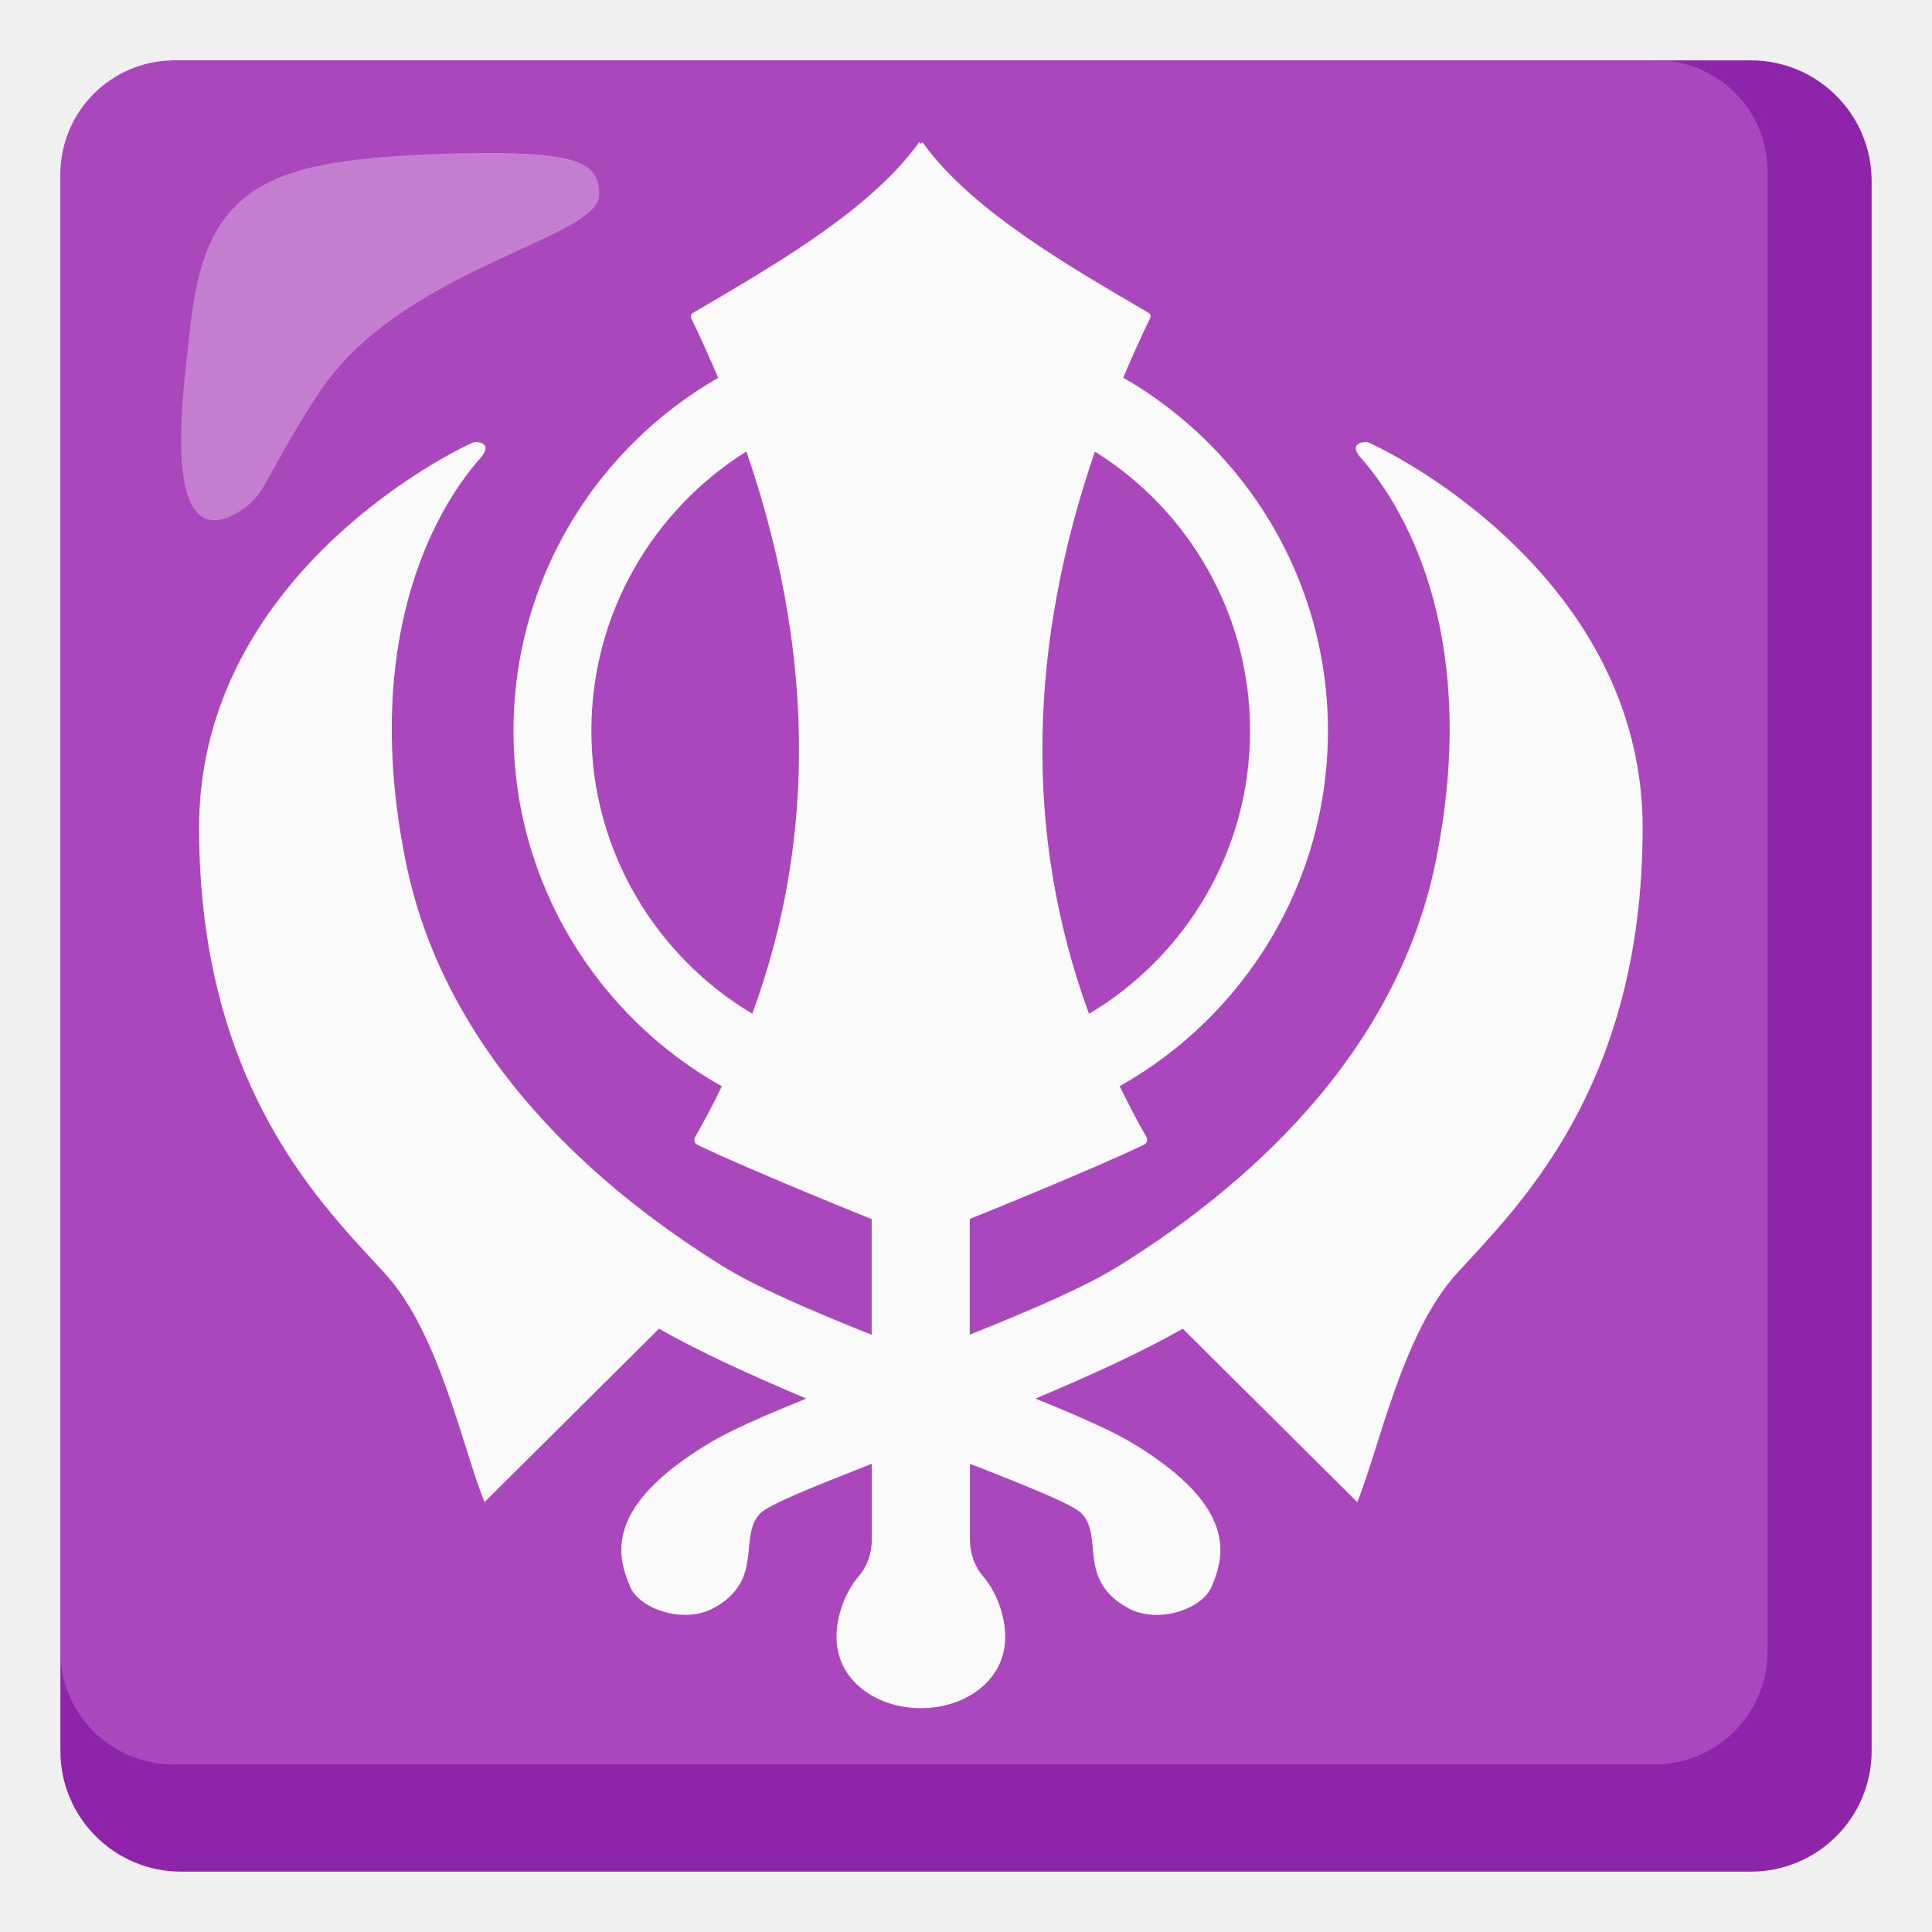
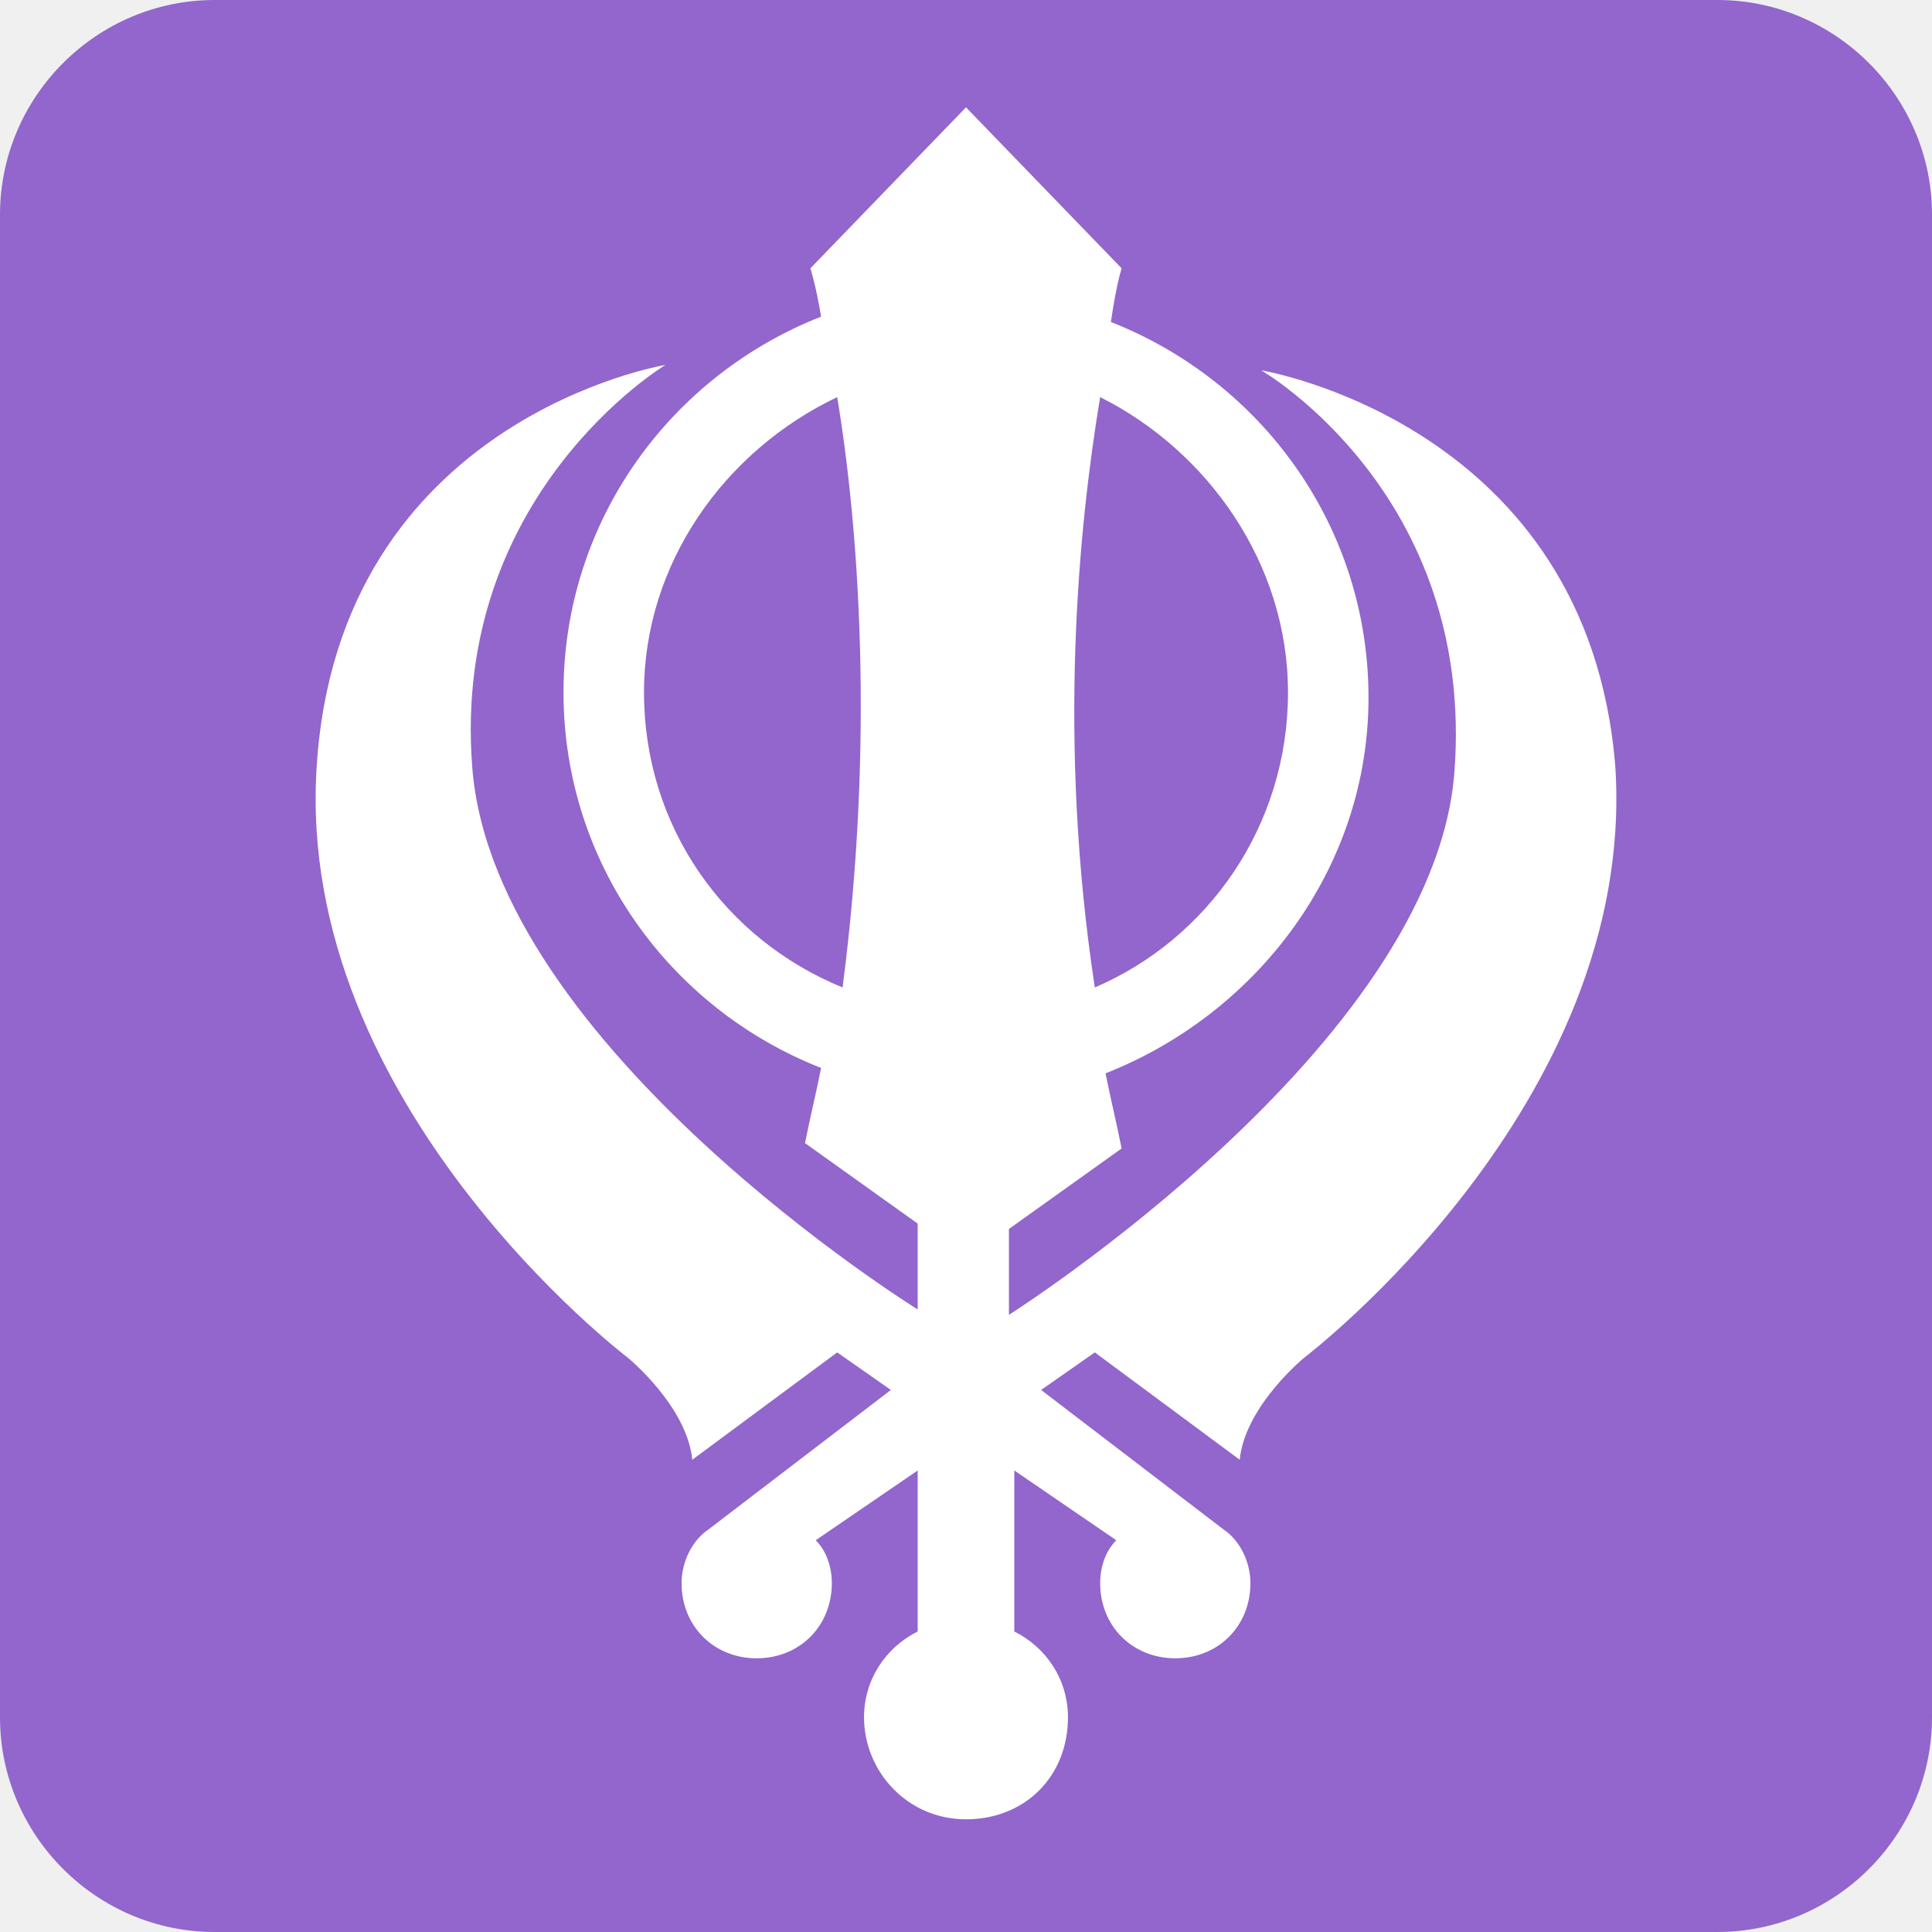
- <svg xmlns="http://www.w3.org/2000/svg" xml:space="preserve" style="enable-background:new 0 0 128 128" viewBox="0 0 128 128">
-   <path d="M116 4H12c-4.42 0-8 3.58-8 8v104c0 4.42 3.58 8 8 8h104c4.42 0 8-3.58 8-8V12c0-4.42-3.58-8-8-8z" style="fill:#8e24aa" />
-   <path d="M109.7 4H11.5A7.555 7.555 0 0 0 4 11.5v97.9c-.01 4.14 3.34 7.49 7.48 7.5H109.6c4.14.01 7.49-3.34 7.5-7.48V11.5c.09-4.05-3.13-7.41-7.18-7.5h-.22z" style="fill:#ab47bc" />
-   <path d="M39.7 12.9c0-2.3-1.6-3-10.8-2.7-7.7.3-11.5 1.2-13.8 4-1.9 2.3-2.3 5.6-2.6 8.4-.2 2.2-2.2 14.9 3.5 11.2.68-.45 1.23-1.07 1.6-1.8 1.2-2.1 1.9-3.5 3.3-5.6 5.3-8.6 18.8-10.5 18.8-13.5z" style="opacity:.3;fill:#fff;enable-background:new" />
-   <path d="M90.7 29.33c-.25-.12-1.46-.02-.52 1.03 3.23 3.65 7.84 12.28 4.95 26.66-2.88 14.3-14.8 22.96-20.87 26.77-2.27 1.43-5.99 3.03-10.01 4.63v-7.66s8.01-3.22 11.54-4.92c.2-.09.27-.34.16-.52-.64-1.11-1.22-2.23-1.77-3.36 8.23-4.62 13.8-13.43 13.8-23.54 0-10.01-5.46-18.74-13.56-23.4.55-1.31 1.14-2.63 1.78-3.94.06-.13.02-.29-.11-.36-4.99-2.93-11.62-6.67-14.91-11.21l-.08-.1c-.03.04-.06.08-.1.12-.03-.04-.07-.08-.1-.12l-.08.11c-3.29 4.54-9.92 8.27-14.91 11.21-.12.07-.17.23-.11.36.63 1.31 1.22 2.63 1.78 3.94-8.1 4.66-13.56 13.39-13.56 23.4 0 10.1 5.57 18.91 13.8 23.54-.54 1.13-1.13 2.25-1.77 3.36-.11.19-.03.43.16.52 3.53 1.7 11.54 4.92 11.54 4.92v7.66c-4.02-1.6-7.74-3.2-10.01-4.63-6.07-3.81-18-12.47-20.87-26.77-2.89-14.39 1.72-23.03 4.95-26.67.93-1.05-.27-1.15-.52-1.03-4.11 1.91-18.11 10.29-18.11 25.5 0 17.31 8.38 25.22 12.33 29.56 3.62 3.98 5.15 11.64 6.58 15.13l11.56-11.49c2.7 1.54 6.18 3.12 9.76 4.63-2.77 1.12-5.12 2.14-6.53 3.01-6.87 4.18-6.04 7.39-5.11 9.53.68 1.43 3.56 2.41 5.52 1.33 3.37-1.87 1.59-4.69 3.05-6.25.54-.58 3.49-1.76 7.41-3.3v5.01c0 .88-.28 1.75-.86 2.43-.92 1.07-1.48 2.65-1.48 4.03 0 2.89 2.64 4.72 5.59 4.72s5.59-1.83 5.59-4.72c0-1.38-.56-2.96-1.48-4.03-.57-.67-.86-1.54-.86-2.43v-5.01c3.93 1.53 6.87 2.72 7.41 3.3 1.46 1.56-.32 4.39 3.05 6.25 1.96 1.09 4.84.1 5.52-1.33.93-2.13 1.75-5.34-5.11-9.53-1.41-.86-3.76-1.89-6.53-3.01 3.58-1.5 7.06-3.09 9.76-4.63l11.56 11.49c1.44-3.49 2.97-11.15 6.58-15.13 3.94-4.34 12.33-12.25 12.33-29.56-.02-15.21-14.02-23.6-18.13-25.5zm-7.88 19.09c0 7.97-4.28 14.94-10.67 18.75-4.4-12-3.95-24.6.39-37.25 6.17 3.85 10.28 10.7 10.28 18.5zm-43.64 0c0-7.8 4.11-14.65 10.27-18.51 4.35 12.66 4.8 25.25.39 37.25-6.37-3.8-10.66-10.77-10.66-18.74z" style="fill:#fafafa" />
+ <svg xmlns="http://www.w3.org/2000/svg" xml:space="preserve" viewBox="0 0 36 36">
+   <path fill="#9266cc" d="M36 32c0 2.2-1.8 4-4 4H4c-2.2 0-4-1.8-4-4V4c0-2.2 1.8-4 4-4h28c2.2 0 4 1.8 4 4z" />
+   <path fill="#fff" d="M23.5 6.9s4 2.3 3.6 7.5c-.4 5.1-8.3 10.1-8.3 10.1v-1.6l2.1-1.5c-.1-.5-.2-.9-.3-1.4 2.8-1.1 4.9-3.8 4.9-7s-2-5.9-4.8-7c.1-.7.2-1 .2-1L18 2l-2.9 3s.1.3.2.9c-2.8 1.1-4.8 3.8-4.8 7s2 5.9 4.8 7c-.1.5-.2.9-.3 1.4l2.1 1.5v1.6s-7.9-4.9-8.3-10.1c-.4-5.1 3.6-7.5 3.6-7.5s-6.1 1-6.5 7.5c-.4 6.3 5.8 11 5.8 11s1.1.9 1.2 1.9l2.7-2 1 .7-3.4 2.6c-.3.2-.5.6-.5 1 0 .8.6 1.4 1.4 1.4s1.4-.6 1.4-1.4c0-.3-.1-.6-.3-.8l1.9-1.3v3c-.6.3-1 .9-1 1.6 0 1 .8 1.9 1.9 1.9s1.9-.8 1.9-1.9c0-.7-.4-1.3-1-1.6v-3l1.9 1.3c-.2.2-.3.5-.3.8 0 .8.6 1.4 1.4 1.4s1.4-.6 1.4-1.4c0-.4-.2-.8-.5-1l-3.4-2.6 1-.7 2.7 2c.1-1 1.2-1.9 1.2-1.9s6.2-4.7 5.8-11c-.5-6.4-6.6-7.4-6.6-7.4m.5 6c0 2.5-1.5 4.6-3.6 5.5-.7-4.6-.3-8.6.1-11 2 1 3.5 3.1 3.5 5.5m-12 0c0-2.4 1.5-4.5 3.6-5.5.4 2.4.7 6.4.1 11-2.2-.9-3.7-3-3.7-5.5" />
</svg>
